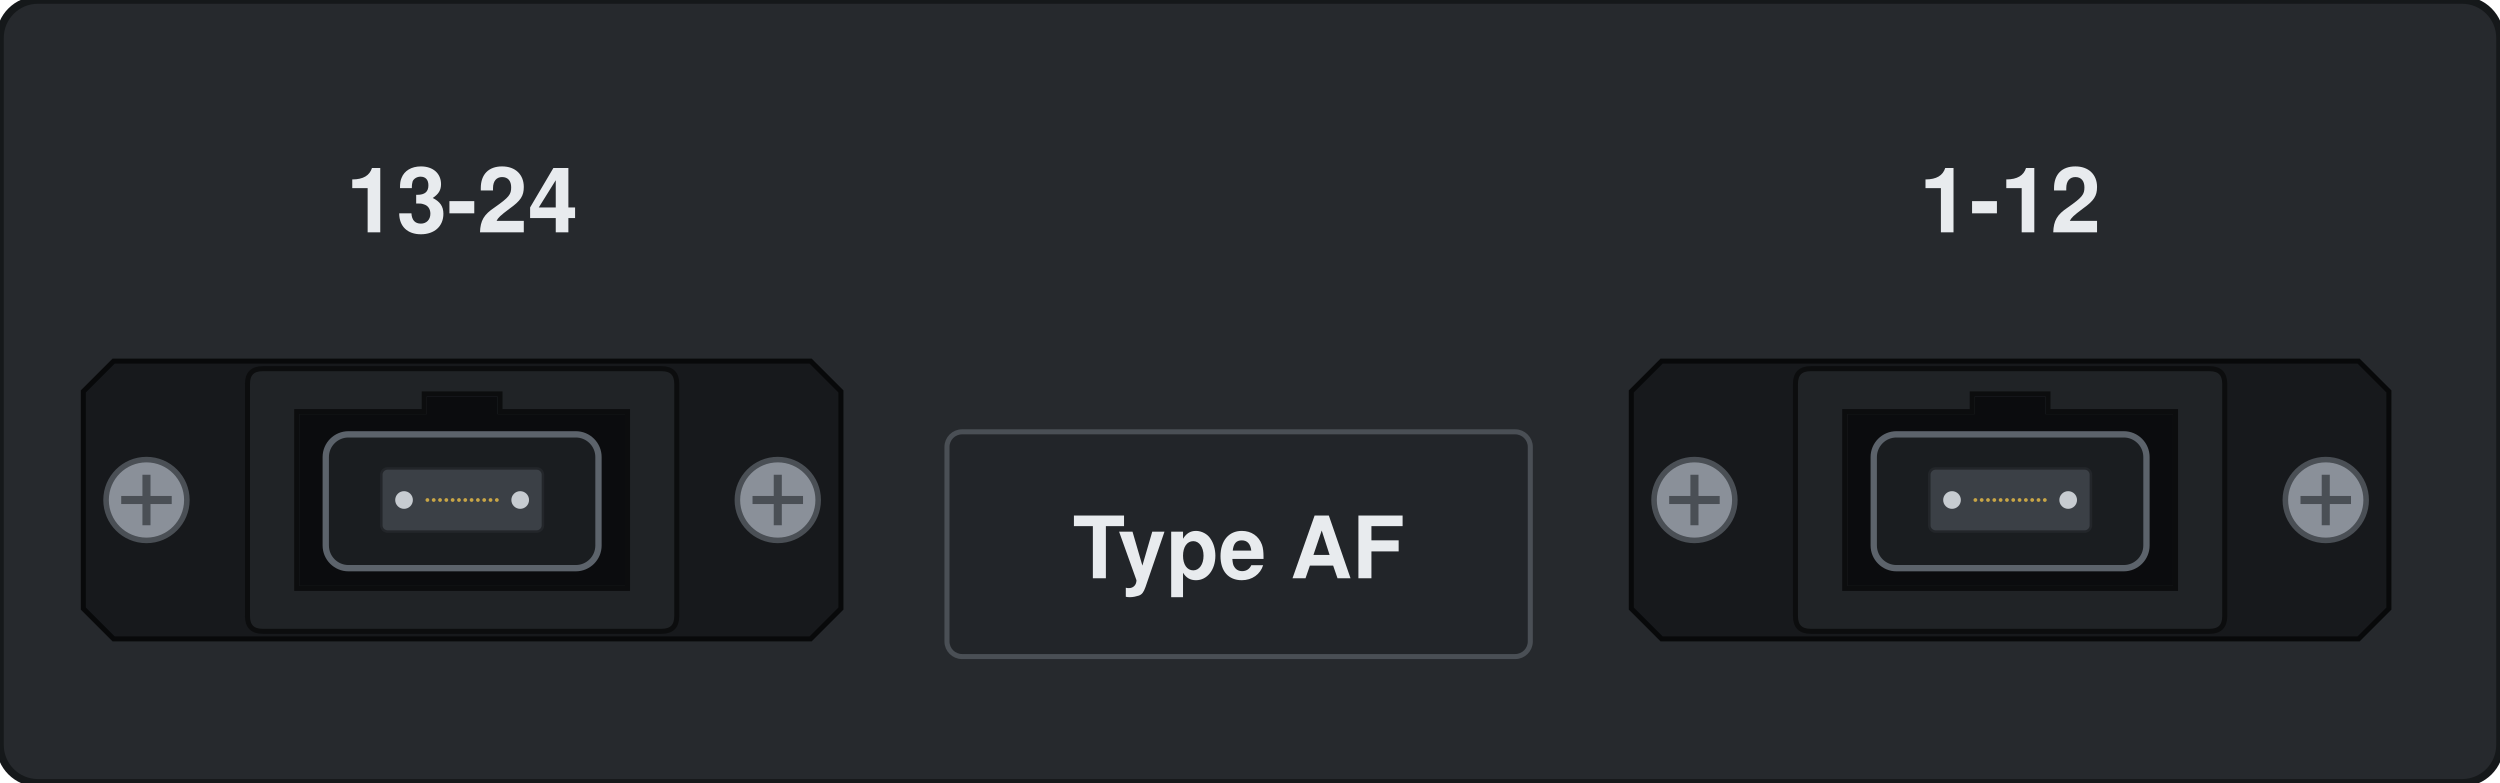
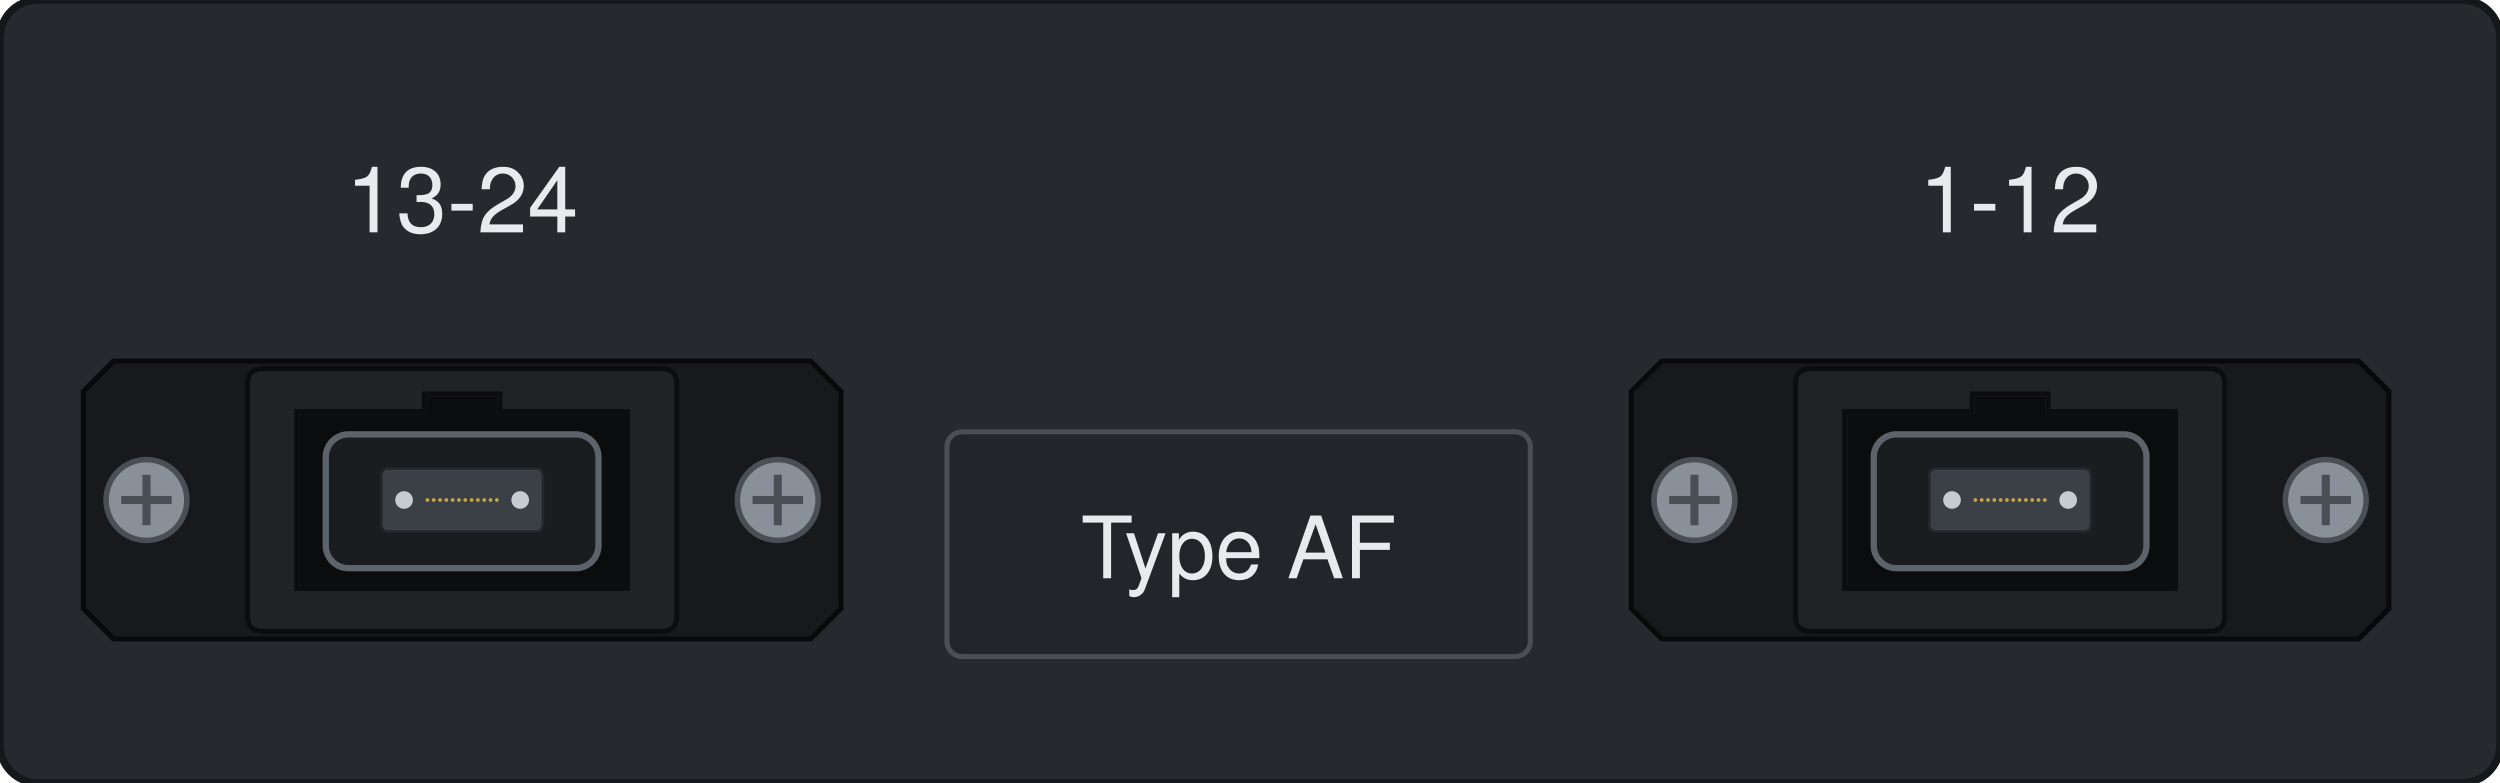
<svg xmlns="http://www.w3.org/2000/svg" width="99.0mm" height="31.0mm" viewBox="0 0 99.0 31.0">
  <style>
    [data-path] { cursor: pointer; }
    .state-on    { --led-color: #22c55e; }
    .state-up    { --led-color: #22c55e; }
    /* link and up are the same fact on an Ethernet lamp; see docs/rj45-family-design.md */
    .state-link  { --led-color: #22c55e; }
    .state-activity { --led-color: #86efac; }
    .state-ok    { --led-color: #22c55e; }
    .state-fault { --led-color: #ef4444; }
    .state-fail  { --led-color: #ef4444; }
    .state-locate { --led-color: #3b82f6; }
    .state-absent { opacity: 0.35; }
    /* A state is a colour AND a behaviour. Solid and blinking of the same colour
       are different facts on real hardware: on the S9510-28DC a solid green PWR
       is "system power good" and a blinking green PWR is "power good but BMC
       power fail". A blinking state that renders solid is the same failure as a
       state class nothing paints - it looks modelled and is not.
       blink animates opacity rather than fill, because each skin carries its own
       unlit colour in the fill fallback and a keyframe cannot name it. alternate
       animates fill, because two colours is the whole point, and takes its first
       value from the element's own fill. */
    @keyframes portrayal-blink {
      0%, 49.9% { opacity: 1; }
      50%, 100% { opacity: 0; }
    }
    @keyframes portrayal-alternate {
      0%, 49.9% { fill: var(--led-color, #3a3f44); }
      50%, 100% { fill: var(--led-color-alt, #3a3f44); }
    }
    .portrayal-highlight { filter: drop-shadow(0 0 1.2px #f59e0b) drop-shadow(0 0 0.5px #f59e0b); }
    .portrayal-dim { opacity: 0.25; }
    [data-class='region'].portrayal-highlight { stroke: #f59e0b; stroke-width: 0.7; filter: none; }
    .state-fail[data-class='psu'], .state-fail[data-class='fan'] { filter: drop-shadow(0 0 1.4px #ef4444); }
</style>
-   <g id="fhd-2mtp12-lc-af-rear" data-path="fhd-2mtp12-lc-af-rear" data-class="cassette" data-ref="fs/fhd-2mtp12-lc-af-rear@1:1.0.0" data-media="fiber" transform="translate(0,0)">
+   <g id="fhd-2mtp12-lc-af-rear" data-path="fhd-2mtp12-lc-af-rear" data-class="cassette" data-ref="fs/fhd-2mtp12-lc-af-rear@1:1.0.1" data-media="fiber" transform="translate(0,0)">
    <rect id="fhd-2mtp12-lc-af-rear--bezel" x="0" y="0" width="99.0" height="31.0" rx="1.5" fill="#26292d" stroke="#15181a" stroke-width="0.3" />
    <rect id="fhd-2mtp12-lc-af-rear--polarity-label" x="37.5" y="17.1" width="23.1" height="8.9" rx="0.6" fill="#222529" stroke="#4a4f55" stroke-width="0.2" />
    <g id="fhd-2mtp12-lc-af-rear--silkscreen">
-       <text id="fhd-2mtp12-lc-af-rear--legend-left" x="18.3" y="9.2" font-size="3.6" font-family="Helvetica, Arial, sans-serif" font-weight="bold" text-anchor="middle" fill="#e8ebee">13-24</text>
-       <text id="fhd-2mtp12-lc-af-rear--legend-right" x="79.6" y="9.2" font-size="3.6" font-family="Helvetica, Arial, sans-serif" font-weight="bold" text-anchor="middle" fill="#e8ebee">1-12</text>
-       <text id="fhd-2mtp12-lc-af-rear--polarity-text" x="49.05" y="22.9" font-size="3.4" font-family="Helvetica, Arial, sans-serif" font-weight="bold" text-anchor="middle" fill="#e8ebee">Type AF</text>
+       <text id="fhd-2mtp12-lc-af-rear--legend-left" x="18.3" y="9.2" font-size="3.6" font-family="Helvetica, Arial, sans-serif" text-anchor="middle" fill="#e8ebee">13-24</text>
+       <text id="fhd-2mtp12-lc-af-rear--legend-right" x="79.6" y="9.2" font-size="3.6" font-family="Helvetica, Arial, sans-serif" text-anchor="middle" fill="#e8ebee">1-12</text>
+       <text id="fhd-2mtp12-lc-af-rear--polarity-text" x="49.05" y="22.9" font-size="3.4" font-family="Helvetica, Arial, sans-serif" text-anchor="middle" fill="#e8ebee">Type AF</text>
    </g>
    <g id="fhd-2mtp12-lc-af-rear--mtp1" data-path="fhd-2mtp12-lc-af-rear/mtp1" data-class="port" data-ref="common/mpo-flange-adapter@1:1.1.1" data-connector="mpo" data-media="fiber" transform="translate(3.3,14.3)">
      <path id="fhd-2mtp12-lc-af-rear--mtp1--flange" fill="#17191c" stroke="#08090a" stroke-width="0.2" d="M 1.2 0 H 28.8 L 30 1.2 V 9.8 L 28.8 11 H 1.2 L 0 9.8 V 1.2 Z" data-z-out="2.0" />
      <path id="fhd-2mtp12-lc-af-rear--mtp1--opening" fill="#0b0c0e" stroke="#2c3035" stroke-width="0.2" d="M 8.45 2.0 H 13.5 V 1.3 H 16.5 V 2.0 H 21.55 V 9.0 H 8.45 Z" data-z-lift="3.5" data-depth="3.0" />
      <rect id="fhd-2mtp12-lc-af-rear--mtp1--plug" x="9.6" y="2.9" width="10.8" height="5.3" rx="0.9" fill="#1a1d20" stroke="#5c636b" stroke-width="0.25" />
      <rect id="fhd-2mtp12-lc-af-rear--mtp1--ferrule" x="11.8" y="4.25" width="6.4" height="2.5" rx="0.25" fill="#3b4046" stroke="#23262a" stroke-width="0.1" />
      <g id="fhd-2mtp12-lc-af-rear--mtp1--fibres" fill="#c9a646">
        <circle cx="13.625" cy="5.5" r="0.075" />
        <circle cx="13.875" cy="5.5" r="0.075" />
        <circle cx="14.125" cy="5.5" r="0.075" />
        <circle cx="14.375" cy="5.5" r="0.075" />
        <circle cx="14.625" cy="5.5" r="0.075" />
        <circle cx="14.875" cy="5.5" r="0.075" />
        <circle cx="15.125" cy="5.5" r="0.075" />
        <circle cx="15.375" cy="5.5" r="0.075" />
        <circle cx="15.625" cy="5.5" r="0.075" />
        <circle cx="15.875" cy="5.5" r="0.075" />
        <circle cx="16.125" cy="5.5" r="0.075" />
        <circle cx="16.375" cy="5.5" r="0.075" />
      </g>
      <circle id="fhd-2mtp12-lc-af-rear--mtp1--pin-left" cx="12.7" cy="5.5" r="0.35" fill="#c7ccd1" />
      <circle id="fhd-2mtp12-lc-af-rear--mtp1--pin-right" cx="17.3" cy="5.5" r="0.35" fill="#c7ccd1" />
      <path id="fhd-2mtp12-lc-af-rear--mtp1--housing" fill-rule="evenodd" fill="#202326" stroke="#0c0d0e" stroke-width="0.2" d="M 7.1 0.3 H 22.9 Q 23.5 0.3 23.5 0.9 V 10.1 Q 23.5 10.7 22.9 10.7            H 7.1 Q 6.5 10.7 6.5 10.1 V 0.9 Q 6.5 0.3 7.1 0.3 Z            M 8.45 2.0 H 13.5 V 1.3 H 16.5 V 2.0 H 21.55 V 9.0 H 8.45 Z" data-z-out="3.5" data-z-lift="2.0" />
      <g id="fhd-2mtp12-lc-af-rear--mtp1--screw-left" data-path="fhd-2mtp12-lc-af-rear/mtp1/screw-left" data-class="screw" data-behaviour="mounts" data-ref="common/screw-head@1:1.1.0" data-depth="0.7" data-wall="#15181b" data-cavity="head" data-round="1" transform="translate(0.7,3.7)" data-z-lift="2.0">
        <circle id="fhd-2mtp12-lc-af-rear--mtp1--screw-left--head" cx="1.8" cy="1.8" r="1.6" fill="#8a9099" stroke="#4a4f55" stroke-width="0.22" />
        <rect id="fhd-2mtp12-lc-af-rear--mtp1--screw-left--slot-h" x="0.8" y="1.64" width="2.0" height="0.32" fill="#4a4f55" data-z-sink="0.5" data-z-color="#111417" />
        <rect id="fhd-2mtp12-lc-af-rear--mtp1--screw-left--slot-v" x="1.64" y="0.8" width="0.32" height="2.0" fill="#4a4f55" data-z-sink="0.5" data-z-color="#111417" />
      </g>
      <g id="fhd-2mtp12-lc-af-rear--mtp1--screw-right" data-path="fhd-2mtp12-lc-af-rear/mtp1/screw-right" data-class="screw" data-behaviour="mounts" data-ref="common/screw-head@1:1.1.0" data-depth="0.7" data-wall="#15181b" data-cavity="head" data-round="1" transform="translate(25.7,3.7)" data-z-lift="2.0">
        <circle id="fhd-2mtp12-lc-af-rear--mtp1--screw-right--head" cx="1.8" cy="1.8" r="1.6" fill="#8a9099" stroke="#4a4f55" stroke-width="0.22" />
        <rect id="fhd-2mtp12-lc-af-rear--mtp1--screw-right--slot-h" x="0.8" y="1.64" width="2.0" height="0.32" fill="#4a4f55" data-z-sink="0.5" data-z-color="#111417" />
        <rect id="fhd-2mtp12-lc-af-rear--mtp1--screw-right--slot-v" x="1.64" y="0.8" width="0.32" height="2.0" fill="#4a4f55" data-z-sink="0.5" data-z-color="#111417" />
      </g>
      <g data-cp="optical" data-cp-at="15 5.5" data-cp-dir="front" />
    </g>
    <g id="fhd-2mtp12-lc-af-rear--mtp2" data-path="fhd-2mtp12-lc-af-rear/mtp2" data-class="port" data-ref="common/mpo-flange-adapter@1:1.1.1" data-connector="mpo" data-media="fiber" transform="translate(64.6,14.3)">
      <path id="fhd-2mtp12-lc-af-rear--mtp2--flange" fill="#17191c" stroke="#08090a" stroke-width="0.2" d="M 1.2 0 H 28.8 L 30 1.2 V 9.8 L 28.8 11 H 1.2 L 0 9.8 V 1.2 Z" data-z-out="2.0" />
      <path id="fhd-2mtp12-lc-af-rear--mtp2--opening" fill="#0b0c0e" stroke="#2c3035" stroke-width="0.2" d="M 8.45 2.0 H 13.5 V 1.3 H 16.5 V 2.0 H 21.55 V 9.0 H 8.45 Z" data-z-lift="3.5" data-depth="3.0" />
      <rect id="fhd-2mtp12-lc-af-rear--mtp2--plug" x="9.6" y="2.9" width="10.8" height="5.3" rx="0.9" fill="#1a1d20" stroke="#5c636b" stroke-width="0.25" />
      <rect id="fhd-2mtp12-lc-af-rear--mtp2--ferrule" x="11.8" y="4.25" width="6.4" height="2.5" rx="0.25" fill="#3b4046" stroke="#23262a" stroke-width="0.1" />
      <g id="fhd-2mtp12-lc-af-rear--mtp2--fibres" fill="#c9a646">
        <circle cx="13.625" cy="5.5" r="0.075" />
        <circle cx="13.875" cy="5.5" r="0.075" />
        <circle cx="14.125" cy="5.5" r="0.075" />
        <circle cx="14.375" cy="5.5" r="0.075" />
        <circle cx="14.625" cy="5.5" r="0.075" />
        <circle cx="14.875" cy="5.5" r="0.075" />
        <circle cx="15.125" cy="5.5" r="0.075" />
        <circle cx="15.375" cy="5.5" r="0.075" />
        <circle cx="15.625" cy="5.5" r="0.075" />
        <circle cx="15.875" cy="5.5" r="0.075" />
        <circle cx="16.125" cy="5.5" r="0.075" />
        <circle cx="16.375" cy="5.5" r="0.075" />
      </g>
      <circle id="fhd-2mtp12-lc-af-rear--mtp2--pin-left" cx="12.7" cy="5.5" r="0.35" fill="#c7ccd1" />
      <circle id="fhd-2mtp12-lc-af-rear--mtp2--pin-right" cx="17.3" cy="5.5" r="0.35" fill="#c7ccd1" />
      <path id="fhd-2mtp12-lc-af-rear--mtp2--housing" fill-rule="evenodd" fill="#202326" stroke="#0c0d0e" stroke-width="0.2" d="M 7.1 0.3 H 22.9 Q 23.5 0.3 23.5 0.9 V 10.1 Q 23.5 10.7 22.9 10.7            H 7.1 Q 6.5 10.7 6.5 10.1 V 0.9 Q 6.5 0.3 7.1 0.3 Z            M 8.45 2.0 H 13.5 V 1.3 H 16.5 V 2.0 H 21.55 V 9.0 H 8.45 Z" data-z-out="3.5" data-z-lift="2.0" />
      <g id="fhd-2mtp12-lc-af-rear--mtp2--screw-left" data-path="fhd-2mtp12-lc-af-rear/mtp2/screw-left" data-class="screw" data-behaviour="mounts" data-ref="common/screw-head@1:1.1.0" data-depth="0.7" data-wall="#15181b" data-cavity="head" data-round="1" transform="translate(0.7,3.7)" data-z-lift="2.0">
        <circle id="fhd-2mtp12-lc-af-rear--mtp2--screw-left--head" cx="1.8" cy="1.8" r="1.6" fill="#8a9099" stroke="#4a4f55" stroke-width="0.22" />
        <rect id="fhd-2mtp12-lc-af-rear--mtp2--screw-left--slot-h" x="0.8" y="1.64" width="2.0" height="0.32" fill="#4a4f55" data-z-sink="0.5" data-z-color="#111417" />
        <rect id="fhd-2mtp12-lc-af-rear--mtp2--screw-left--slot-v" x="1.64" y="0.8" width="0.32" height="2.0" fill="#4a4f55" data-z-sink="0.5" data-z-color="#111417" />
      </g>
      <g id="fhd-2mtp12-lc-af-rear--mtp2--screw-right" data-path="fhd-2mtp12-lc-af-rear/mtp2/screw-right" data-class="screw" data-behaviour="mounts" data-ref="common/screw-head@1:1.1.0" data-depth="0.7" data-wall="#15181b" data-cavity="head" data-round="1" transform="translate(25.7,3.7)" data-z-lift="2.0">
        <circle id="fhd-2mtp12-lc-af-rear--mtp2--screw-right--head" cx="1.8" cy="1.8" r="1.6" fill="#8a9099" stroke="#4a4f55" stroke-width="0.22" />
        <rect id="fhd-2mtp12-lc-af-rear--mtp2--screw-right--slot-h" x="0.8" y="1.64" width="2.0" height="0.32" fill="#4a4f55" data-z-sink="0.5" data-z-color="#111417" />
        <rect id="fhd-2mtp12-lc-af-rear--mtp2--screw-right--slot-v" x="1.64" y="0.8" width="0.32" height="2.0" fill="#4a4f55" data-z-sink="0.5" data-z-color="#111417" />
      </g>
      <g data-cp="optical" data-cp-at="15 5.5" data-cp-dir="front" />
    </g>
  </g>
</svg>
